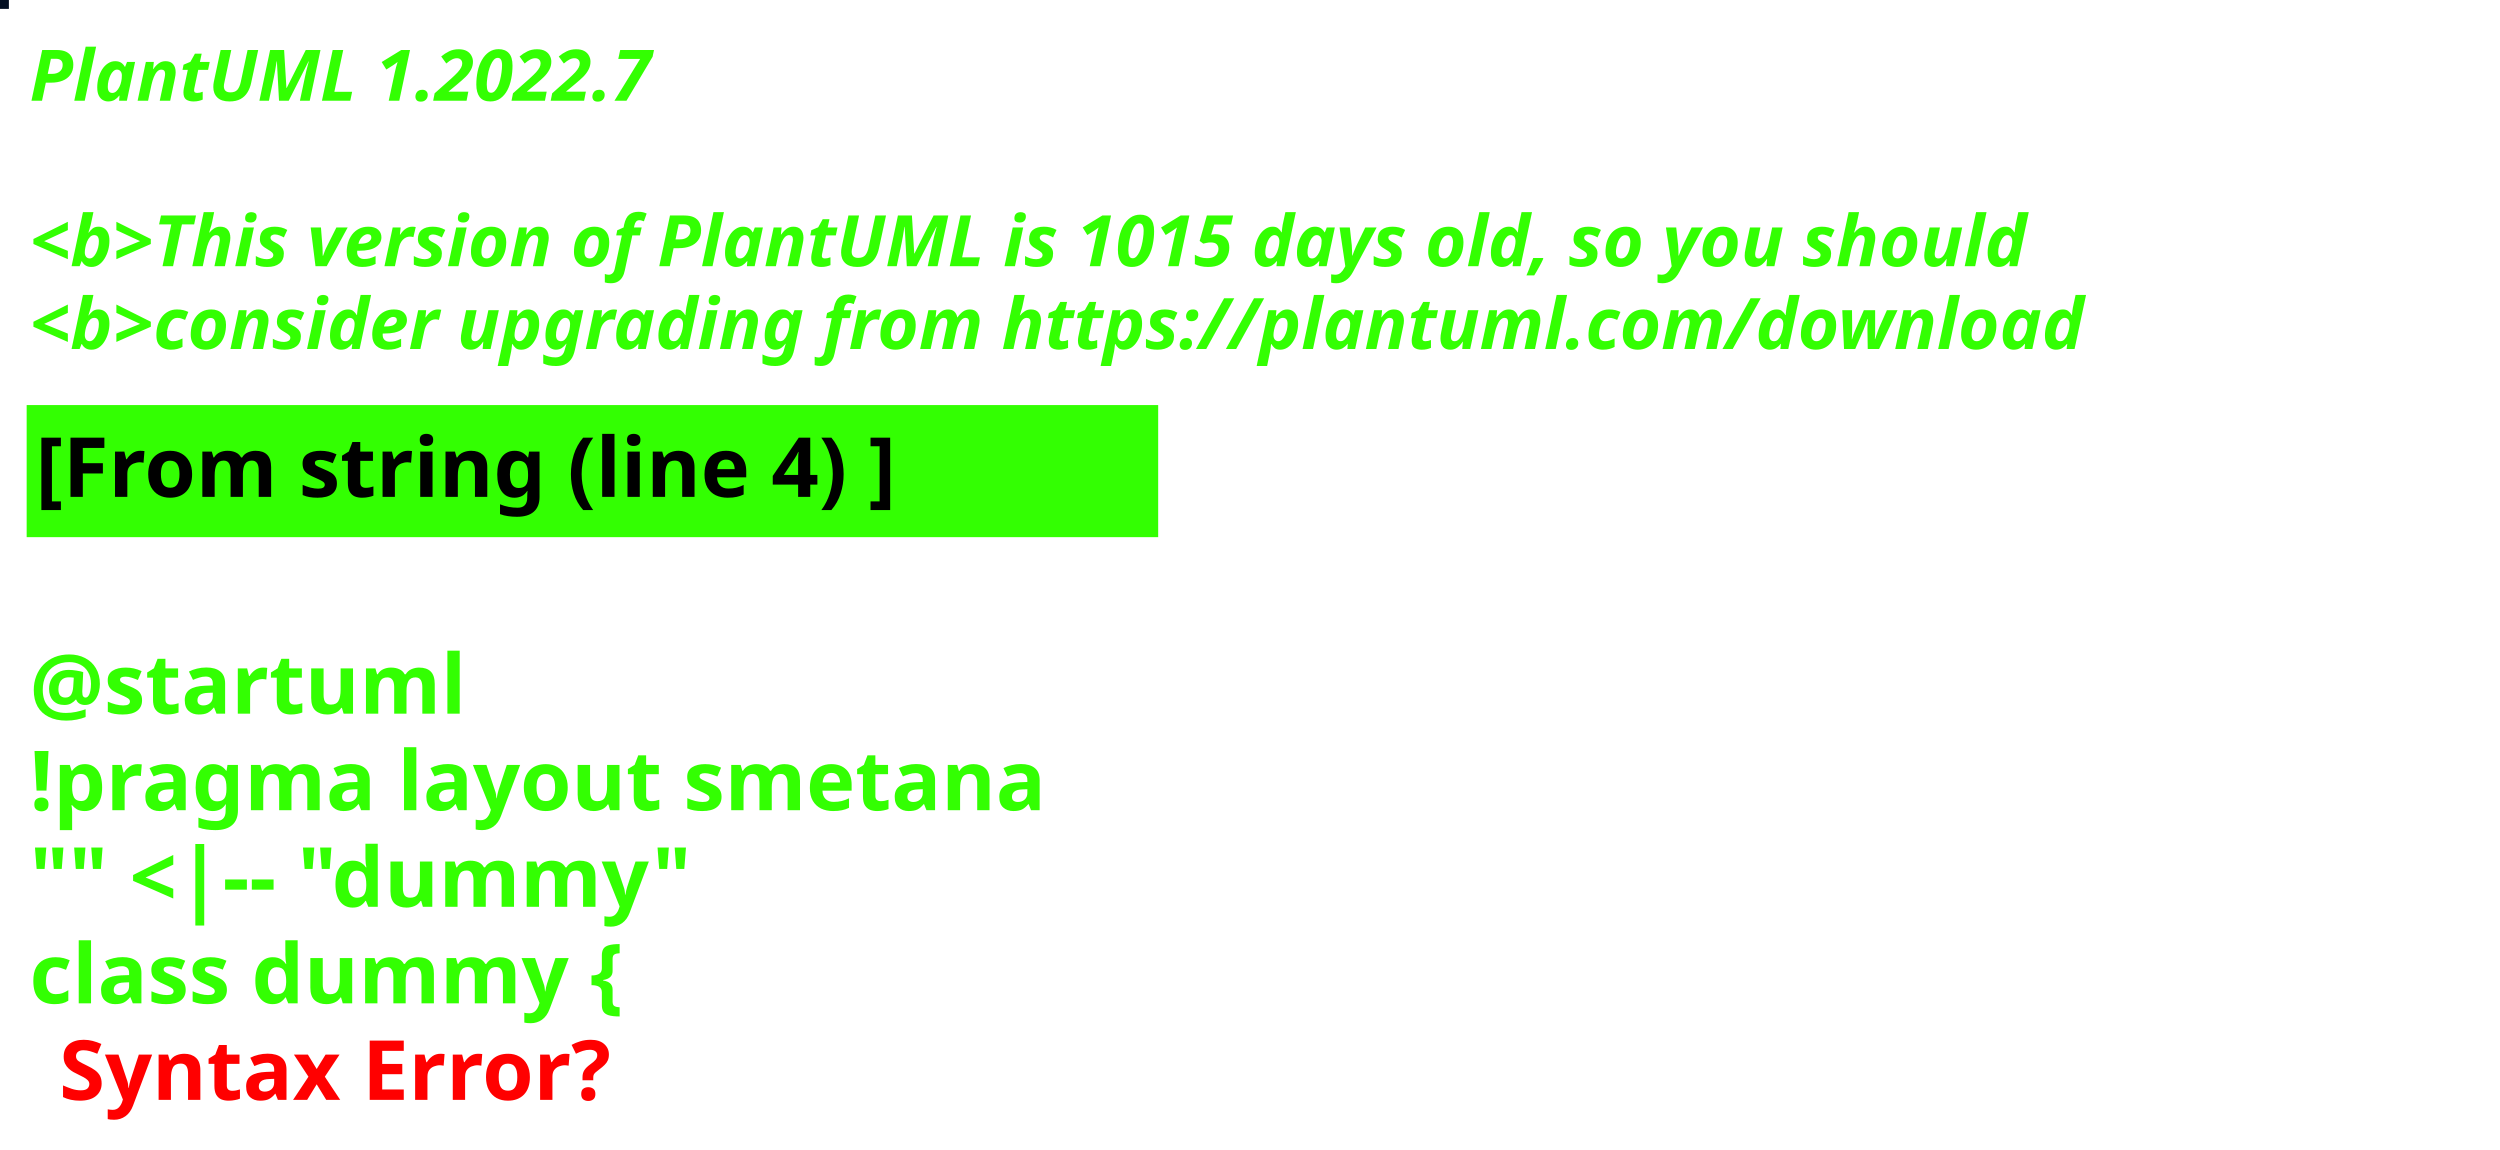
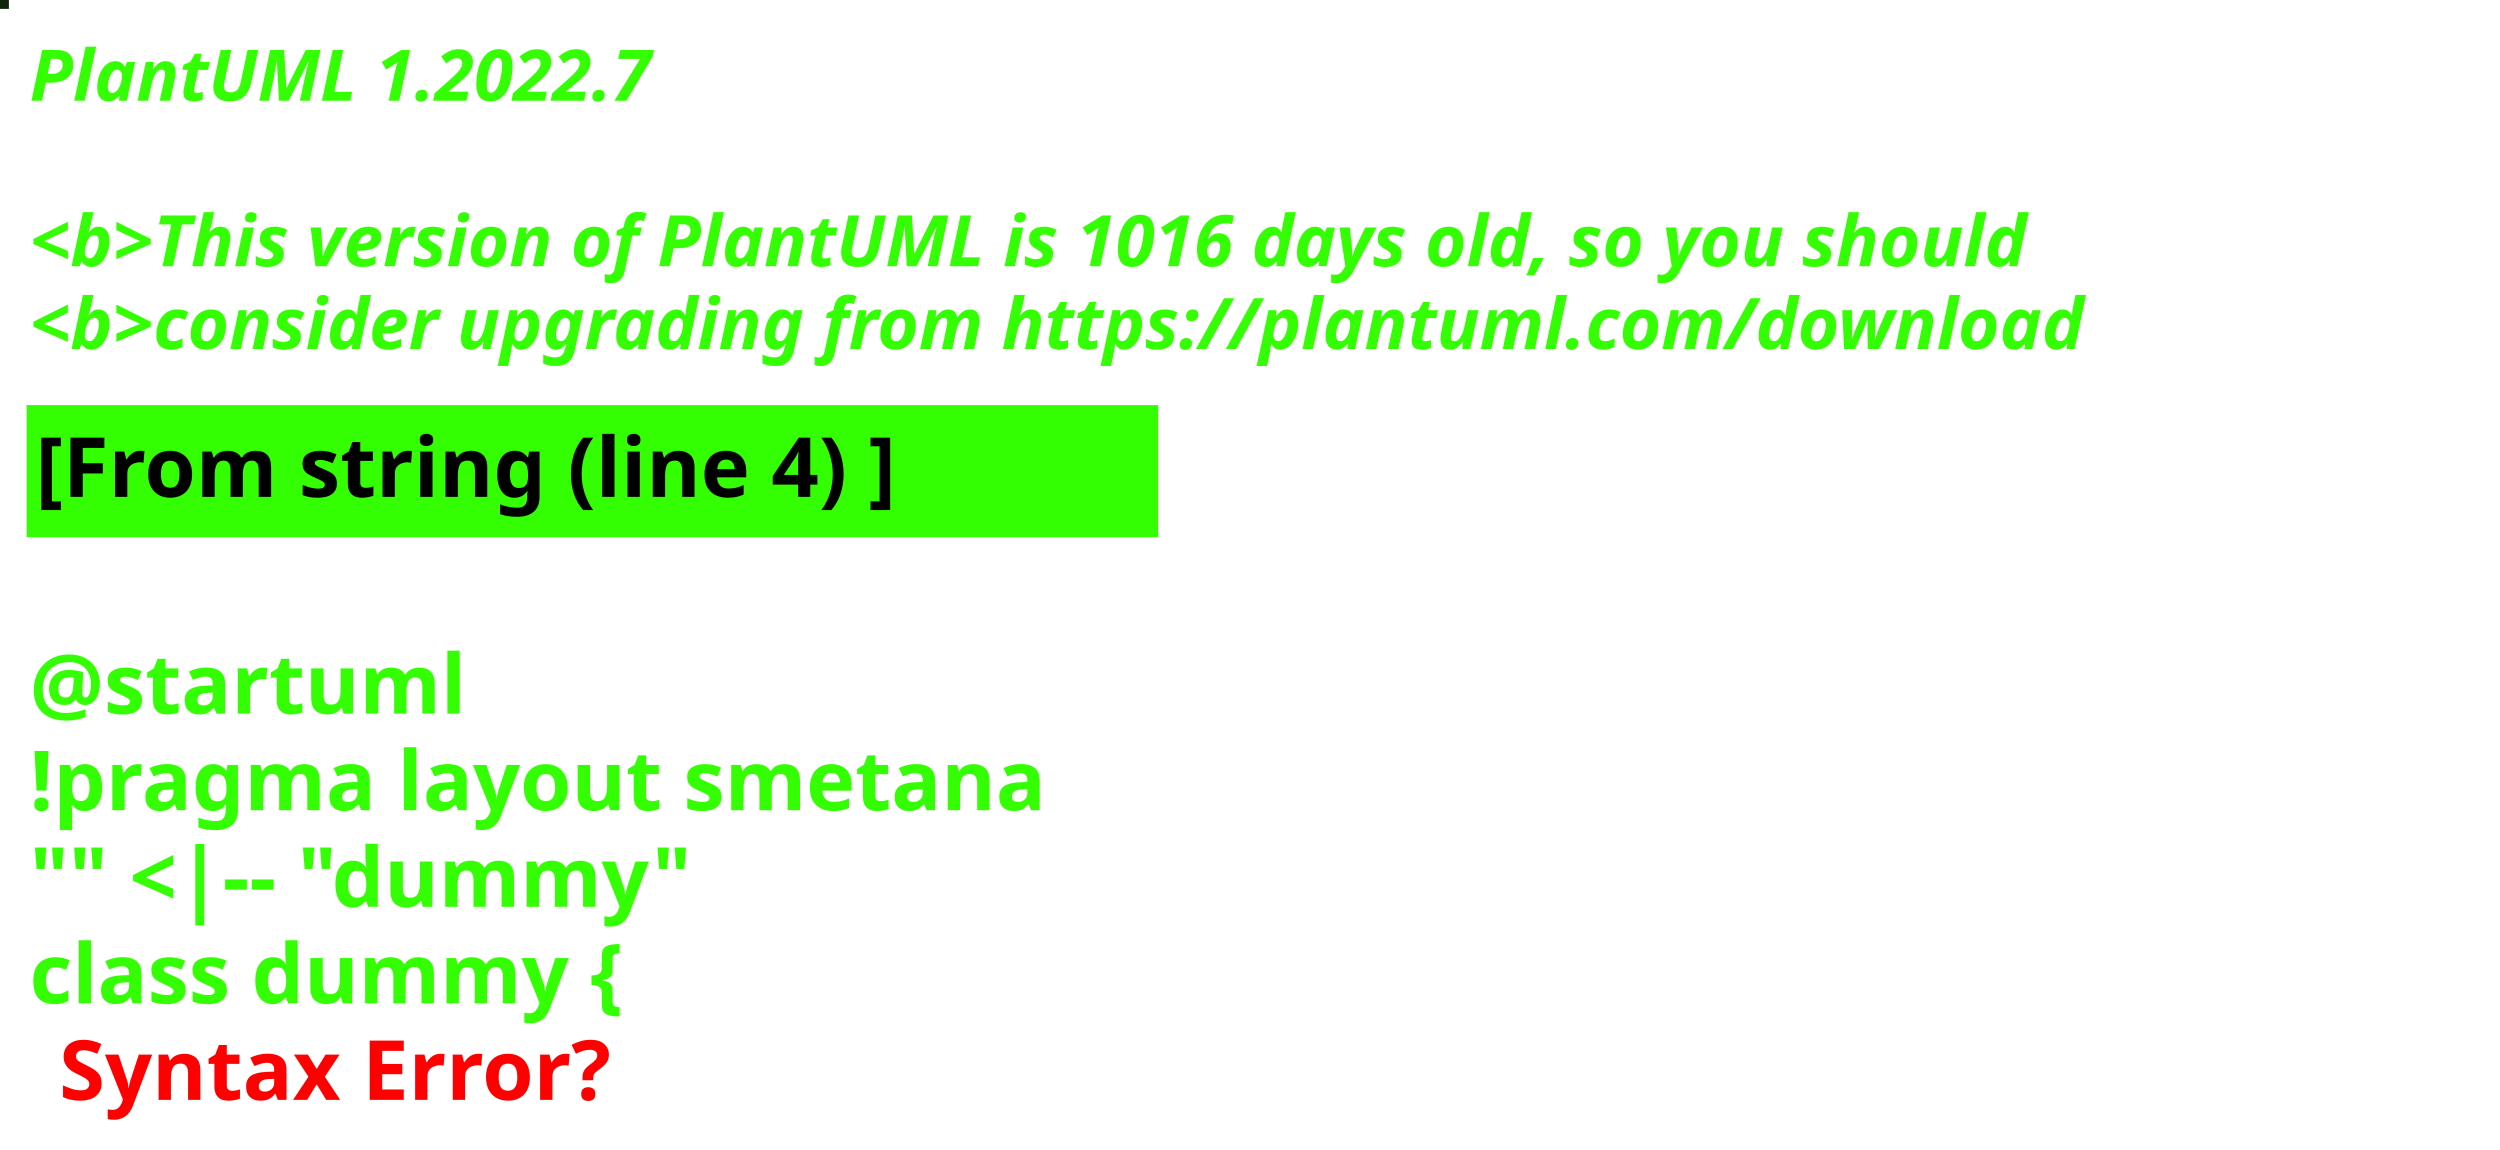
<svg xmlns="http://www.w3.org/2000/svg" contentStyleType="text/css" height="194px" preserveAspectRatio="none" style="width:422px;height:194px;background:#000000;" version="1.1" viewBox="0 0 422 194" width="422px" zoomAndPan="magnify">
  <defs />
  <g>
-     <rect fill="#030F22" height="1" style="stroke:#030F22;stroke-width:1.0;" width="1" x="0" y="0" />
+     <rect fill="#0D2508" height="1" style="stroke:#0D2508;stroke-width:1.0;" width="1" x="0" y="0" />
    <text fill="#33FF02" font-family="sans-serif" font-size="12" font-style="italic" font-weight="bold" lengthAdjust="spacing" textLength="127" x="5" y="17">PlantUML 1.2022.7</text>
    <text fill="#33FF02" font-family="sans-serif" font-size="12" font-style="italic" font-weight="bold" lengthAdjust="spacing" textLength="4" x="5" y="30.969"> </text>
-     <text fill="#33FF02" font-family="sans-serif" font-size="12" font-style="italic" font-weight="bold" lengthAdjust="spacing" textLength="407" x="5" y="44.938">&lt;b&gt;This version of PlantUML is 1015 days old, so you should</text>
+     <text fill="#33FF02" font-family="sans-serif" font-size="12" font-style="italic" font-weight="bold" lengthAdjust="spacing" textLength="407" x="5" y="44.938">&lt;b&gt;This version of PlantUML is 1016 days old, so you should</text>
    <text fill="#33FF02" font-family="sans-serif" font-size="12" font-style="italic" font-weight="bold" lengthAdjust="spacing" textLength="408" x="5" y="58.906">&lt;b&gt;consider upgrading from https://plantuml.com/download</text>
    <rect fill="#33FF02" height="21.297" style="stroke:#33FF02;stroke-width:1.0;" width="190" x="5" y="68.875" />
    <text fill="#000000" font-family="sans-serif" font-size="14" font-weight="bold" lengthAdjust="spacing" textLength="168" x="6" y="83.875">[From string (line 4) ]</text>
    <text fill="#33FF02" font-family="sans-serif" font-size="14" font-weight="bold" lengthAdjust="spacing" textLength="5" x="5" y="104.172"> </text>
    <text fill="#33FF02" font-family="sans-serif" font-size="14" font-weight="bold" lengthAdjust="spacing" textLength="79" x="5" y="120.469">@startuml</text>
    <text fill="#33FF02" font-family="sans-serif" font-size="14" font-weight="bold" lengthAdjust="spacing" textLength="190" x="5" y="136.766">!pragma layout smetana</text>
    <text fill="#33FF02" font-family="sans-serif" font-size="14" font-weight="bold" lengthAdjust="spacing" textLength="124" x="5" y="153.062">"" &lt;|-- "dummy"</text>
    <text fill="#33FF02" font-family="sans-serif" font-size="14" font-weight="bold" lengthAdjust="spacing" text-decoration="wavy underline" textLength="117" x="5" y="169.359">class dummy {</text>
    <text fill="#FF0000" font-family="sans-serif" font-size="14" font-weight="bold" lengthAdjust="spacing" textLength="106" x="10" y="185.656">Syntax Error?</text>
  </g>
</svg>
